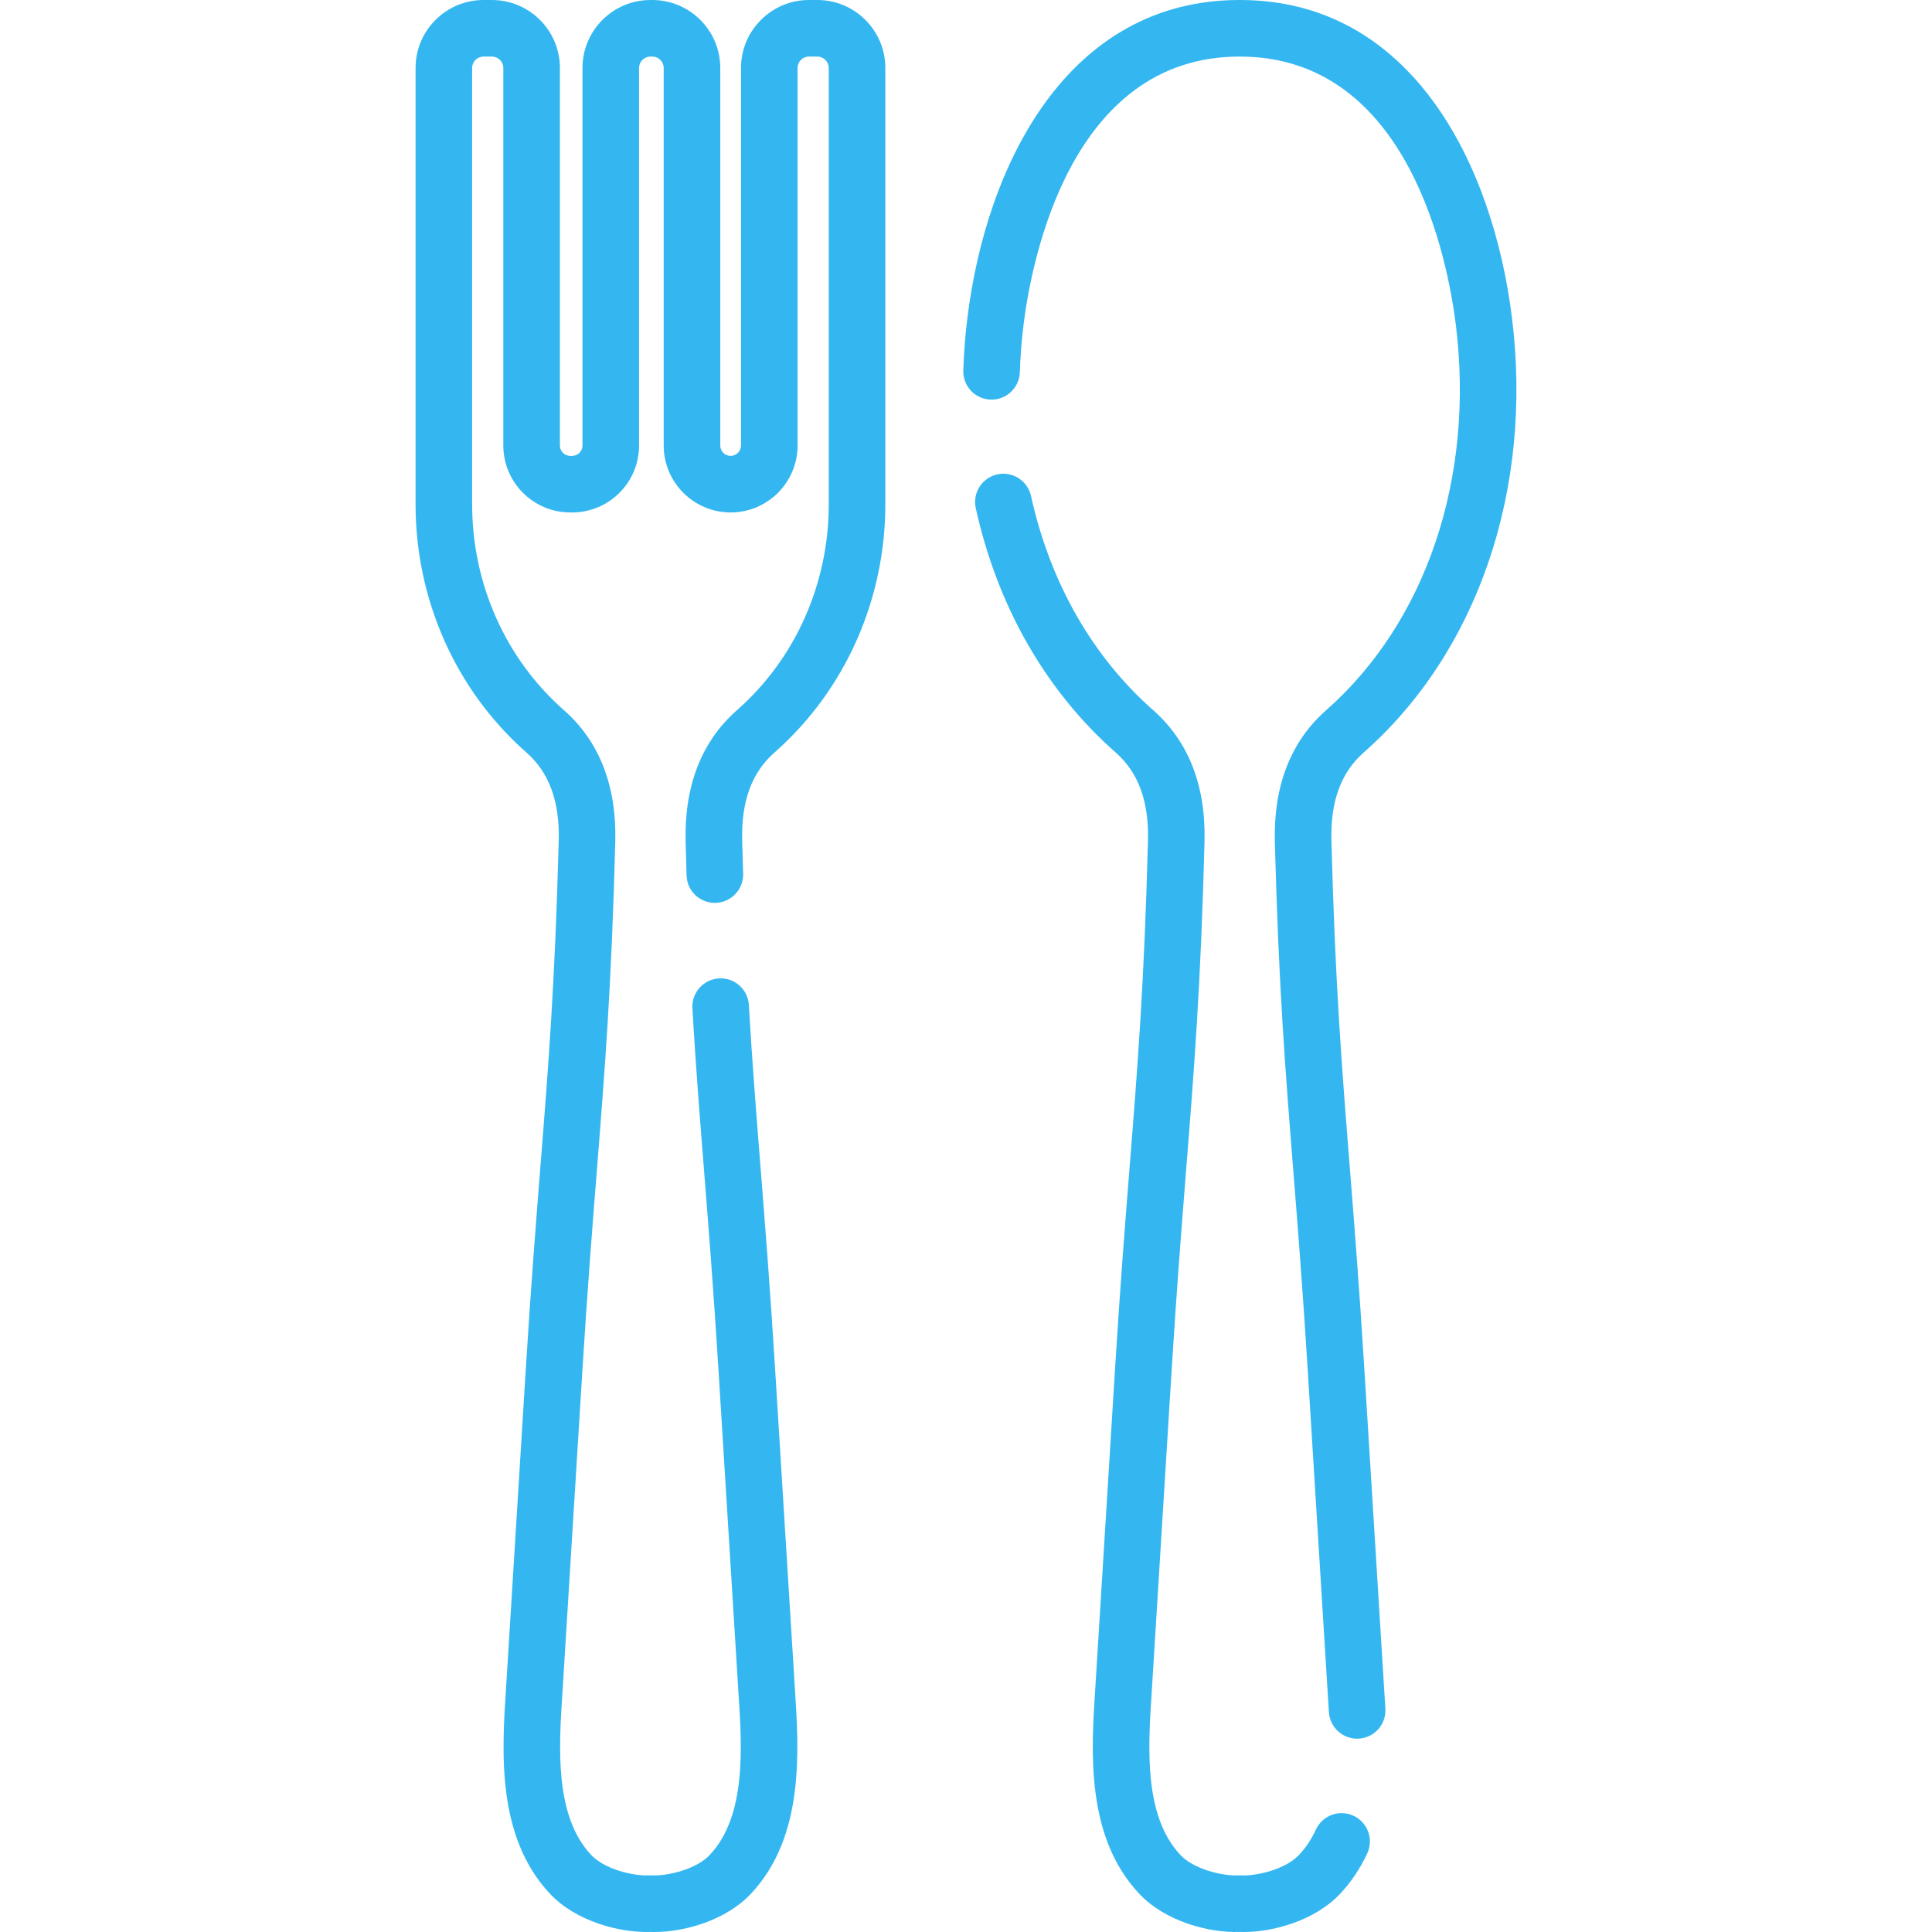
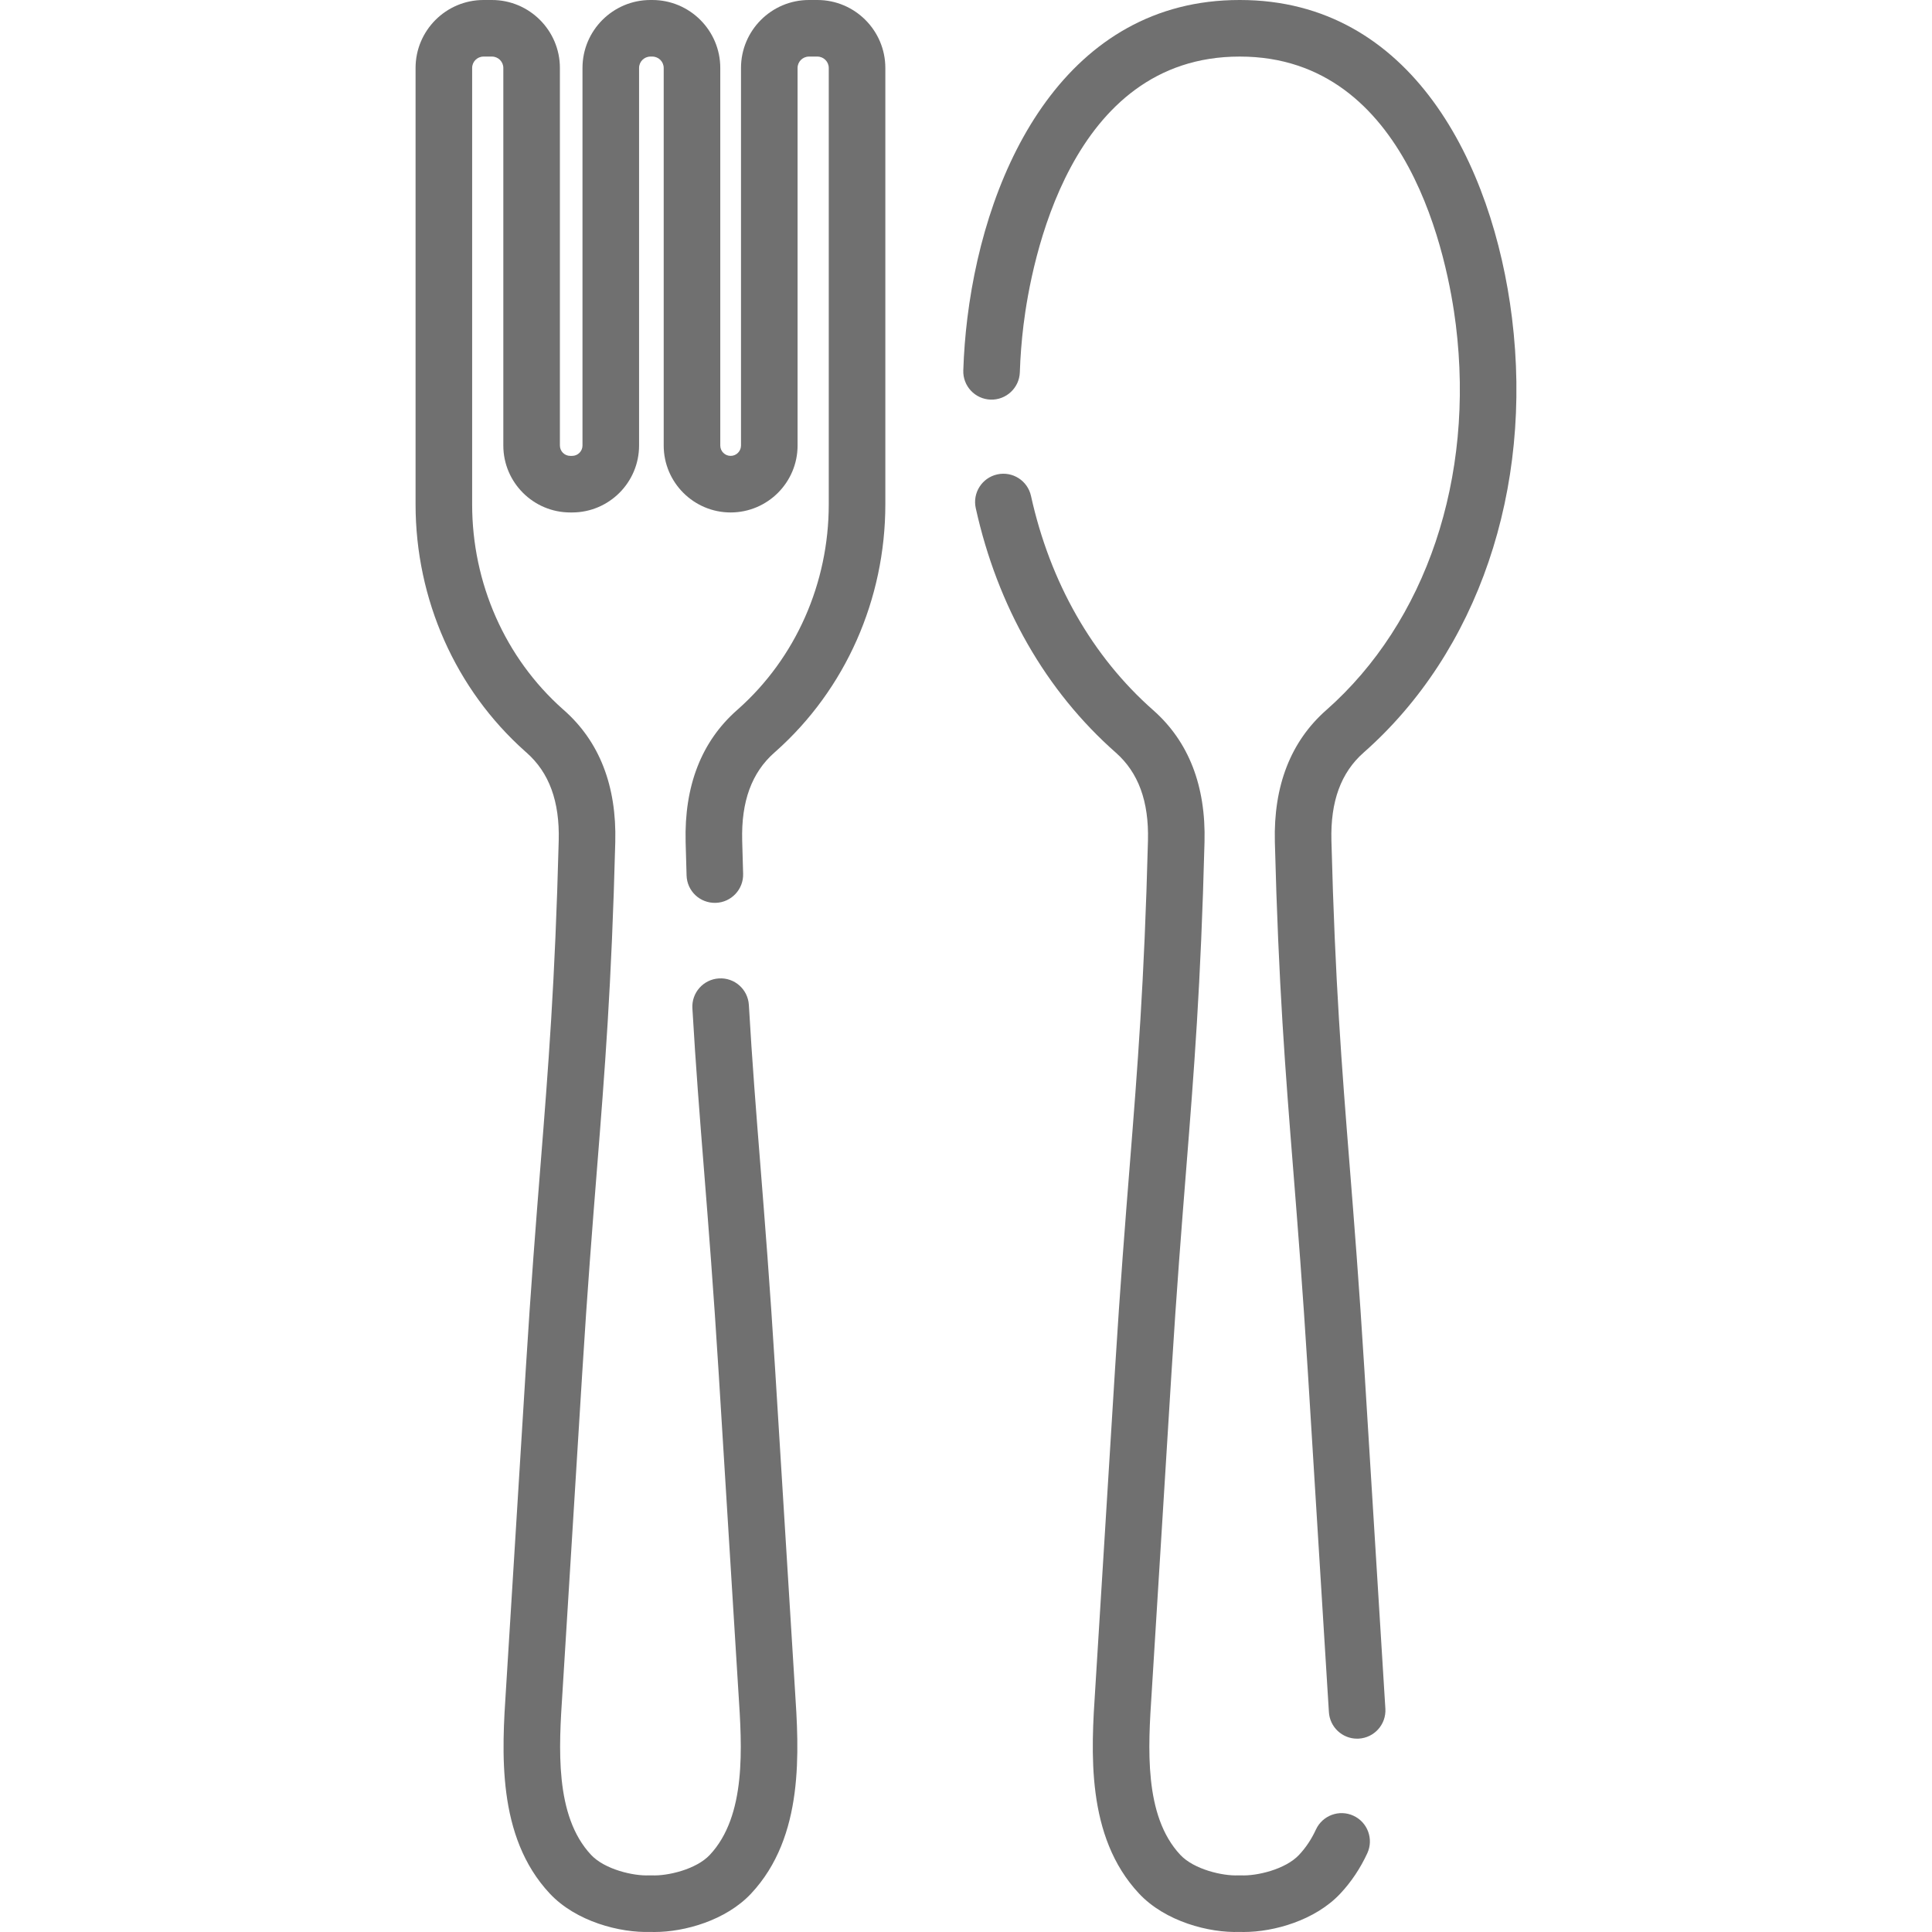
<svg xmlns="http://www.w3.org/2000/svg" id="Capa_1" enable-background="new 0 0 512.244 512.244" height="512px" viewBox="0 0 512.244 512.244" width="512px">
  <g>
-     <path d="m366.975 447.593-5.242-84.695c-1.359-21.986-2.711-38.991-3.903-53.994-2.068-26.015-3.854-48.482-4.823-86.042-.268-10.392 2.527-18.021 8.543-23.325 30.253-26.671 44.957-69.759 39.332-115.259-5.037-40.752-26.631-84.278-72.12-84.278-.047 0-.088 0-.137 0-45.497 0-67.097 43.529-72.133 84.276-.571 4.615-.937 9.304-1.088 13.938-.135 4.14 3.112 7.605 7.252 7.74 4.118.13 7.605-3.112 7.74-7.252.137-4.183.467-8.417.982-12.585 2.063-16.688 12.283-71.117 57.263-71.117h.106c44.958 0 55.185 54.43 57.247 71.117 5.017 40.581-7.83 78.774-34.365 102.167-9.42 8.305-14.001 20.068-13.617 34.963.979 37.961 2.779 60.614 4.864 86.844 1.188 14.941 2.533 31.876 3.886 53.731l5.224 84.433.021.314c.113 1.735.23 3.52.333 5.34.226 3.992 3.533 7.077 7.481 7.077.143 0 .286-.004.43-.012 4.136-.234 7.299-3.776 7.065-7.912-.106-1.863-.225-3.692-.341-5.469z" data-original="#000000" class="active-path" data-old_color="#000000" fill="#34B7F1" />
-     <path d="m358.86 481.421c-3.761-1.743-8.217-.105-9.957 3.654-1.195 2.581-2.658 4.778-4.473 6.718-3.61 3.861-11.26 5.64-15.376 5.434-.246-.013-.49-.013-.736 0-4.118.204-11.766-1.573-15.376-5.435-9.723-10.396-8.538-28.5-7.586-43.046l5.255-84.923c1.353-21.854 2.698-38.79 3.886-53.731 2.085-26.229 3.886-48.882 4.864-86.844.384-14.896-4.197-26.659-13.617-34.963-16.124-14.214-27.323-33.854-32.39-56.797-.893-4.044-4.892-6.601-8.94-5.707-4.045.893-6.6 4.896-5.706 8.941 5.756 26.07 18.591 48.483 37.116 64.815 6.016 5.303 8.811 12.933 8.543 23.325-.969 37.56-2.755 60.027-4.822 86.042-1.193 15.003-2.545 32.008-3.904 53.994l-5.221 84.381-.031.488c-1.081 16.514-2.561 39.131 11.598 54.271 6.958 7.441 18.612 10.481 26.701 10.187.35.013.706.019 1.068.019 8.008 0 18.976-3.086 25.631-10.205 2.88-3.079 5.278-6.666 7.128-10.66 1.74-3.759.104-8.217-3.655-9.958z" data-original="#000000" class="active-path" data-old_color="#000000" fill="#34B7F1" />
-     <path d="m216.716 0h-2.232c-9.935 0-18.018 8.083-18.018 18.018v100.104c0 1.515-1.232 2.748-2.748 2.748-1.515 0-2.747-1.232-2.747-2.748v-100.104c0-9.935-8.083-18.018-18.018-18.018h-.495c-9.935 0-18.018 8.083-18.018 18.018v100.104c0 1.515-1.232 2.748-2.748 2.748h-.494c-1.516 0-2.748-1.232-2.748-2.748v-100.104c0-9.935-8.083-18.018-18.017-18.018h-2.233c-9.935 0-18.018 8.083-18.018 18.018v115.703c0 25.197 10.583 49.064 29.064 65.508l.349.308c6.017 5.305 8.811 12.934 8.542 23.325-.969 37.563-2.755 60.032-4.822 86.048-1.192 15.002-2.544 32.005-3.903 53.988l-5.222 84.382-.032.496c-1.079 16.512-2.558 39.125 11.598 54.263 6.959 7.441 18.616 10.46 26.703 10.187.35.012.705.019 1.068.019 8.008 0 18.976-3.086 25.633-10.206 14.155-15.138 12.677-37.751 11.598-54.263l-5.253-84.877c-1.36-21.988-2.712-38.993-3.904-53.997-1.122-14.124-2.183-27.464-3.049-42.435-.238-4.135-3.769-7.3-7.921-7.054-4.135.239-7.293 3.785-7.054 7.92.875 15.132 1.941 28.55 3.07 42.757 1.188 14.942 2.534 31.878 3.887 53.734l5.223 84.433.033.497c.95 14.544 2.134 32.645-7.587 43.039-3.611 3.862-11.255 5.64-15.378 5.435-.246-.013-.492-.013-.736 0-4.116.204-11.766-1.573-15.376-5.435-9.721-10.395-8.537-28.495-7.587-43.039l5.257-84.93c1.353-21.852 2.698-38.785 3.886-53.726 2.084-26.231 3.885-48.885 4.863-86.849.386-14.895-4.196-26.658-13.634-34.979l-.311-.273c-15.256-13.574-24.005-33.356-24.005-54.275v-115.704c0-1.664 1.354-3.018 3.018-3.018h2.232c1.664 0 3.018 1.354 3.018 3.018v100.104c0 9.786 7.962 17.748 17.748 17.748h.494c9.786 0 17.748-7.961 17.748-17.748v-100.104c0-1.664 1.354-3.018 3.018-3.018h.495c1.664 0 3.018 1.354 3.018 3.018v100.104c0 9.786 7.961 17.748 17.747 17.748s17.748-7.961 17.748-17.748v-100.104c0-1.664 1.354-3.018 3.018-3.018h2.232c1.664 0 3.018 1.354 3.018 3.018v115.703c0 20.918-8.749 40.701-24.011 54.28l-.321.284c-9.42 8.305-14.001 20.068-13.617 34.963.078 3.054.162 6.006.251 8.867.128 4.14 3.544 7.383 7.728 7.265 4.14-.128 7.393-3.588 7.265-7.728-.087-2.836-.171-5.763-.249-8.79-.268-10.392 2.527-18.022 8.538-23.321l.383-.339c18.451-16.417 29.034-40.284 29.034-65.48v-115.704c-.002-9.935-8.085-18.018-18.019-18.018z" data-original="#000000" class="active-path" data-old_color="#000000" fill="#34B7F1" />
+     <path d="m366.975 447.593-5.242-84.695c-1.359-21.986-2.711-38.991-3.903-53.994-2.068-26.015-3.854-48.482-4.823-86.042-.268-10.392 2.527-18.021 8.543-23.325 30.253-26.671 44.957-69.759 39.332-115.259-5.037-40.752-26.631-84.278-72.12-84.278-.047 0-.088 0-.137 0-45.497 0-67.097 43.529-72.133 84.276-.571 4.615-.937 9.304-1.088 13.938-.135 4.14 3.112 7.605 7.252 7.74 4.118.13 7.605-3.112 7.74-7.252.137-4.183.467-8.417.982-12.585 2.063-16.688 12.283-71.117 57.263-71.117h.106c44.958 0 55.185 54.43 57.247 71.117 5.017 40.581-7.83 78.774-34.365 102.167-9.42 8.305-14.001 20.068-13.617 34.963.979 37.961 2.779 60.614 4.864 86.844 1.188 14.941 2.533 31.876 3.886 53.731l5.224 84.433.021.314c.113 1.735.23 3.52.333 5.34.226 3.992 3.533 7.077 7.481 7.077.143 0 .286-.004.43-.012 4.136-.234 7.299-3.776 7.065-7.912-.106-1.863-.225-3.692-.341-5.469z" data-original="#000000" class="active-path" data-old_color="#000000" fill="#707070" />
+     <path d="m358.86 481.421c-3.761-1.743-8.217-.105-9.957 3.654-1.195 2.581-2.658 4.778-4.473 6.718-3.61 3.861-11.26 5.64-15.376 5.434-.246-.013-.49-.013-.736 0-4.118.204-11.766-1.573-15.376-5.435-9.723-10.396-8.538-28.5-7.586-43.046l5.255-84.923c1.353-21.854 2.698-38.79 3.886-53.731 2.085-26.229 3.886-48.882 4.864-86.844.384-14.896-4.197-26.659-13.617-34.963-16.124-14.214-27.323-33.854-32.39-56.797-.893-4.044-4.892-6.601-8.94-5.707-4.045.893-6.6 4.896-5.706 8.941 5.756 26.07 18.591 48.483 37.116 64.815 6.016 5.303 8.811 12.933 8.543 23.325-.969 37.56-2.755 60.027-4.822 86.042-1.193 15.003-2.545 32.008-3.904 53.994l-5.221 84.381-.031.488c-1.081 16.514-2.561 39.131 11.598 54.271 6.958 7.441 18.612 10.481 26.701 10.187.35.013.706.019 1.068.019 8.008 0 18.976-3.086 25.631-10.205 2.88-3.079 5.278-6.666 7.128-10.66 1.74-3.759.104-8.217-3.655-9.958z" data-original="#000000" class="active-path" data-old_color="#000000" fill="#707070" />
+     <path d="m216.716 0h-2.232c-9.935 0-18.018 8.083-18.018 18.018v100.104c0 1.515-1.232 2.748-2.748 2.748-1.515 0-2.747-1.232-2.747-2.748v-100.104c0-9.935-8.083-18.018-18.018-18.018h-.495c-9.935 0-18.018 8.083-18.018 18.018v100.104c0 1.515-1.232 2.748-2.748 2.748h-.494c-1.516 0-2.748-1.232-2.748-2.748v-100.104c0-9.935-8.083-18.018-18.017-18.018h-2.233c-9.935 0-18.018 8.083-18.018 18.018v115.703c0 25.197 10.583 49.064 29.064 65.508l.349.308c6.017 5.305 8.811 12.934 8.542 23.325-.969 37.563-2.755 60.032-4.822 86.048-1.192 15.002-2.544 32.005-3.903 53.988l-5.222 84.382-.032.496c-1.079 16.512-2.558 39.125 11.598 54.263 6.959 7.441 18.616 10.46 26.703 10.187.35.012.705.019 1.068.019 8.008 0 18.976-3.086 25.633-10.206 14.155-15.138 12.677-37.751 11.598-54.263l-5.253-84.877c-1.36-21.988-2.712-38.993-3.904-53.997-1.122-14.124-2.183-27.464-3.049-42.435-.238-4.135-3.769-7.3-7.921-7.054-4.135.239-7.293 3.785-7.054 7.92.875 15.132 1.941 28.55 3.07 42.757 1.188 14.942 2.534 31.878 3.887 53.734l5.223 84.433.033.497c.95 14.544 2.134 32.645-7.587 43.039-3.611 3.862-11.255 5.64-15.378 5.435-.246-.013-.492-.013-.736 0-4.116.204-11.766-1.573-15.376-5.435-9.721-10.395-8.537-28.495-7.587-43.039l5.257-84.93c1.353-21.852 2.698-38.785 3.886-53.726 2.084-26.231 3.885-48.885 4.863-86.849.386-14.895-4.196-26.658-13.634-34.979l-.311-.273c-15.256-13.574-24.005-33.356-24.005-54.275v-115.704c0-1.664 1.354-3.018 3.018-3.018h2.232c1.664 0 3.018 1.354 3.018 3.018v100.104c0 9.786 7.962 17.748 17.748 17.748h.494c9.786 0 17.748-7.961 17.748-17.748v-100.104c0-1.664 1.354-3.018 3.018-3.018h.495c1.664 0 3.018 1.354 3.018 3.018v100.104c0 9.786 7.961 17.748 17.747 17.748s17.748-7.961 17.748-17.748v-100.104c0-1.664 1.354-3.018 3.018-3.018h2.232c1.664 0 3.018 1.354 3.018 3.018v115.703c0 20.918-8.749 40.701-24.011 54.28l-.321.284c-9.42 8.305-14.001 20.068-13.617 34.963.078 3.054.162 6.006.251 8.867.128 4.14 3.544 7.383 7.728 7.265 4.14-.128 7.393-3.588 7.265-7.728-.087-2.836-.171-5.763-.249-8.79-.268-10.392 2.527-18.022 8.538-23.321l.383-.339c18.451-16.417 29.034-40.284 29.034-65.48v-115.704c-.002-9.935-8.085-18.018-18.019-18.018z" data-original="#000000" class="active-path" data-old_color="#000000" fill="#707070" />
  </g>
</svg>
